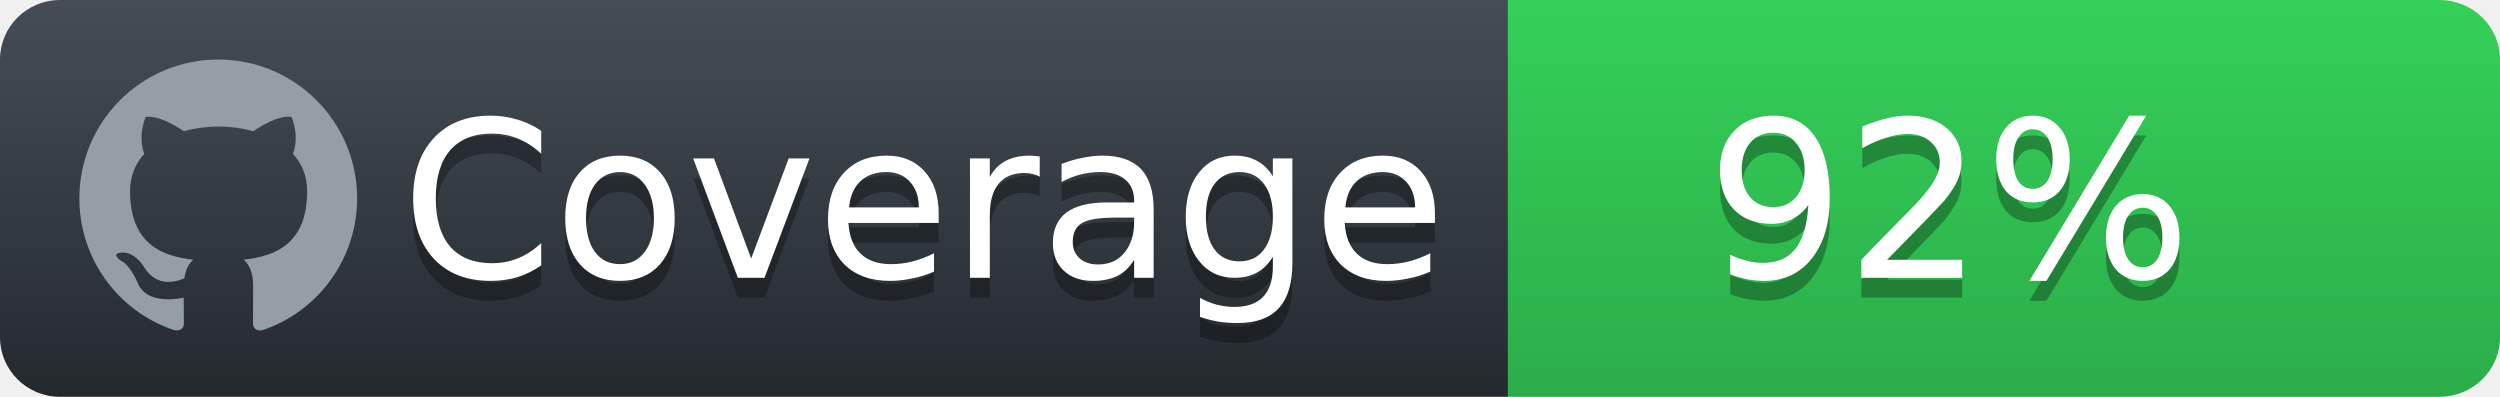
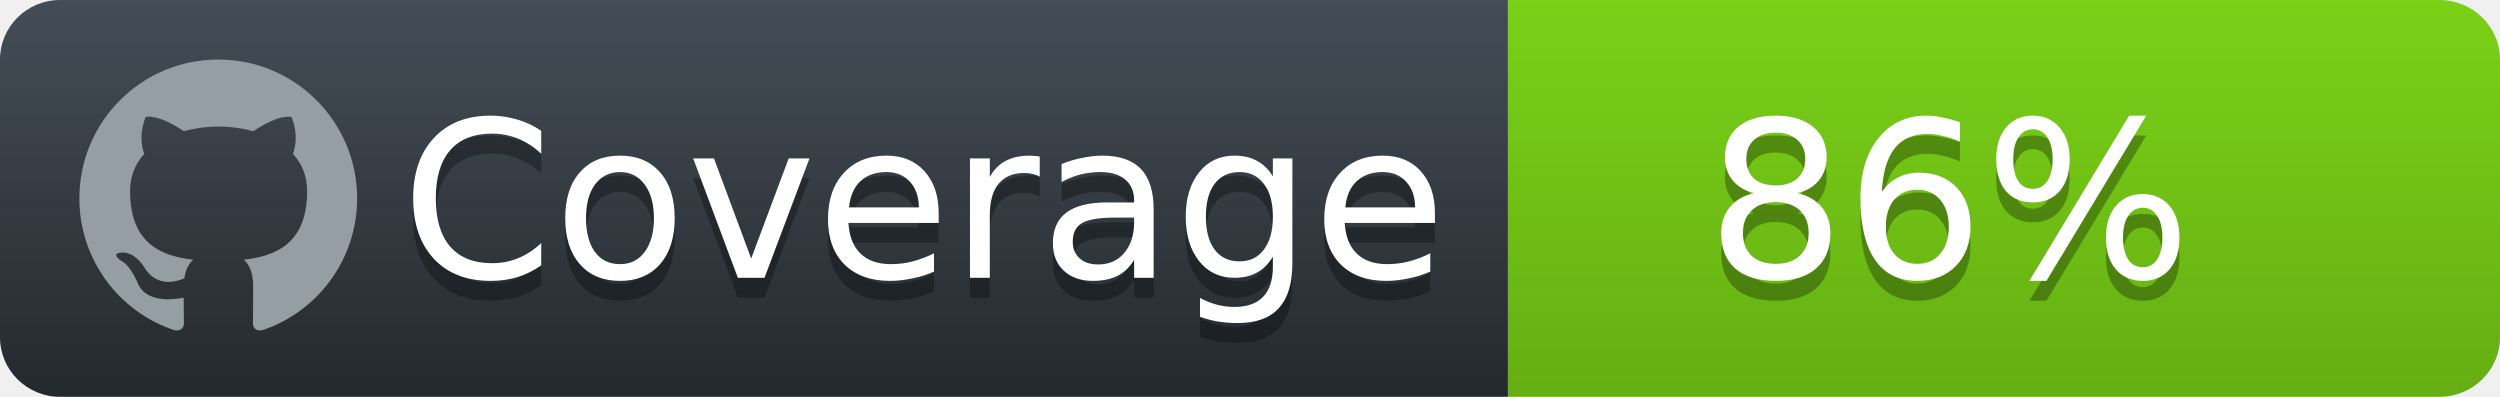
<svg xmlns="http://www.w3.org/2000/svg" width="126" height="20">
  <defs>
    <linearGradient id="workflow-fill" x1="50%" y1="0%" x2="50%" y2="100%">
      <stop stop-color="#444D56" offset="0%" />
      <stop stop-color="#24292E" offset="100%" />
    </linearGradient>
    <linearGradient id="state-fill" x1="50%" y1="0%" x2="50%" y2="100%">
-       <stop stop-color="#34D058" offset="0%" />
-       <stop stop-color="#2BAD49" offset="100%" />
+       <stop stop-color="#7ad117" offset="0%" />
+       <stop stop-color="#65AE13" offset="100%" />
    </linearGradient>
  </defs>
  <g fill="none" fill-rule="evenodd">
    <g font-family="'DejaVu Sans',Verdana,Geneva,sans-serif" font-size="11">
      <path id="workflow-bg" d="M0,3 C0,1.343 1.355,0 3.027,0 L76,0 L76,20 L3.027,20 C1.355,20 0,18.657 0,17 L0,3 Z" fill="url(#workflow-fill)" fill-rule="nonzero" />
      <text fill="#010101" fill-opacity=".3">
        <tspan x="20.198" y="15">Coverage</tspan>
      </text>
      <text fill="#FFFFFF">
        <tspan x="20.198" y="14">Coverage</tspan>
      </text>
    </g>
    <g transform="translate(76)" font-family="'DejaVu Sans',Verdana,Geneva,sans-serif" font-size="11">
      <path d="M0 0h46.939C48.629 0 50 1.343 50 3v14c0 1.657-1.37 3-3.061 3H0V0z" id="state-bg" fill="url(#state-fill)" fill-rule="nonzero" />
      <text fill="#010101" fill-opacity=".3">
-         <tspan x="10" y="15">92%</tspan>
+         <tspan x="10" y="15">86%</tspan>
      </text>
      <text fill="#FFFFFF">
-         <tspan x="10" y="14">92%</tspan>
+         <tspan x="10" y="14">86%</tspan>
      </text>
    </g>
    <path fill="#959DA5" d="M11 3c-3.868 0-7 3.132-7 7a6.996 6.996 0 0 0 4.786 6.641c.35.062.482-.148.482-.332 0-.166-.01-.718-.01-1.304-1.758.324-2.213-.429-2.353-.822-.079-.202-.42-.823-.717-.99-.245-.13-.595-.454-.01-.463.552-.009.946.508 1.077.718.63 1.058 1.636.76 2.039.577.061-.455.245-.761.446-.936-1.557-.175-3.185-.779-3.185-3.456 0-.762.271-1.392.718-1.882-.07-.175-.315-.892.07-1.855 0 0 .586-.183 1.925.718a6.5 6.5 0 0 1 1.75-.236 6.5 6.5 0 0 1 1.75.236c1.338-.91 1.925-.718 1.925-.718.385.963.14 1.68.07 1.855.446.49.717 1.112.717 1.882 0 2.686-1.636 3.28-3.194 3.456.254.219.473.639.473 1.295 0 .936-.009 1.689-.009 1.925 0 .184.131.402.481.332A7.011 7.011 0 0 0 18 10c0-3.867-3.133-7-7-7z" />
  </g>
</svg>
